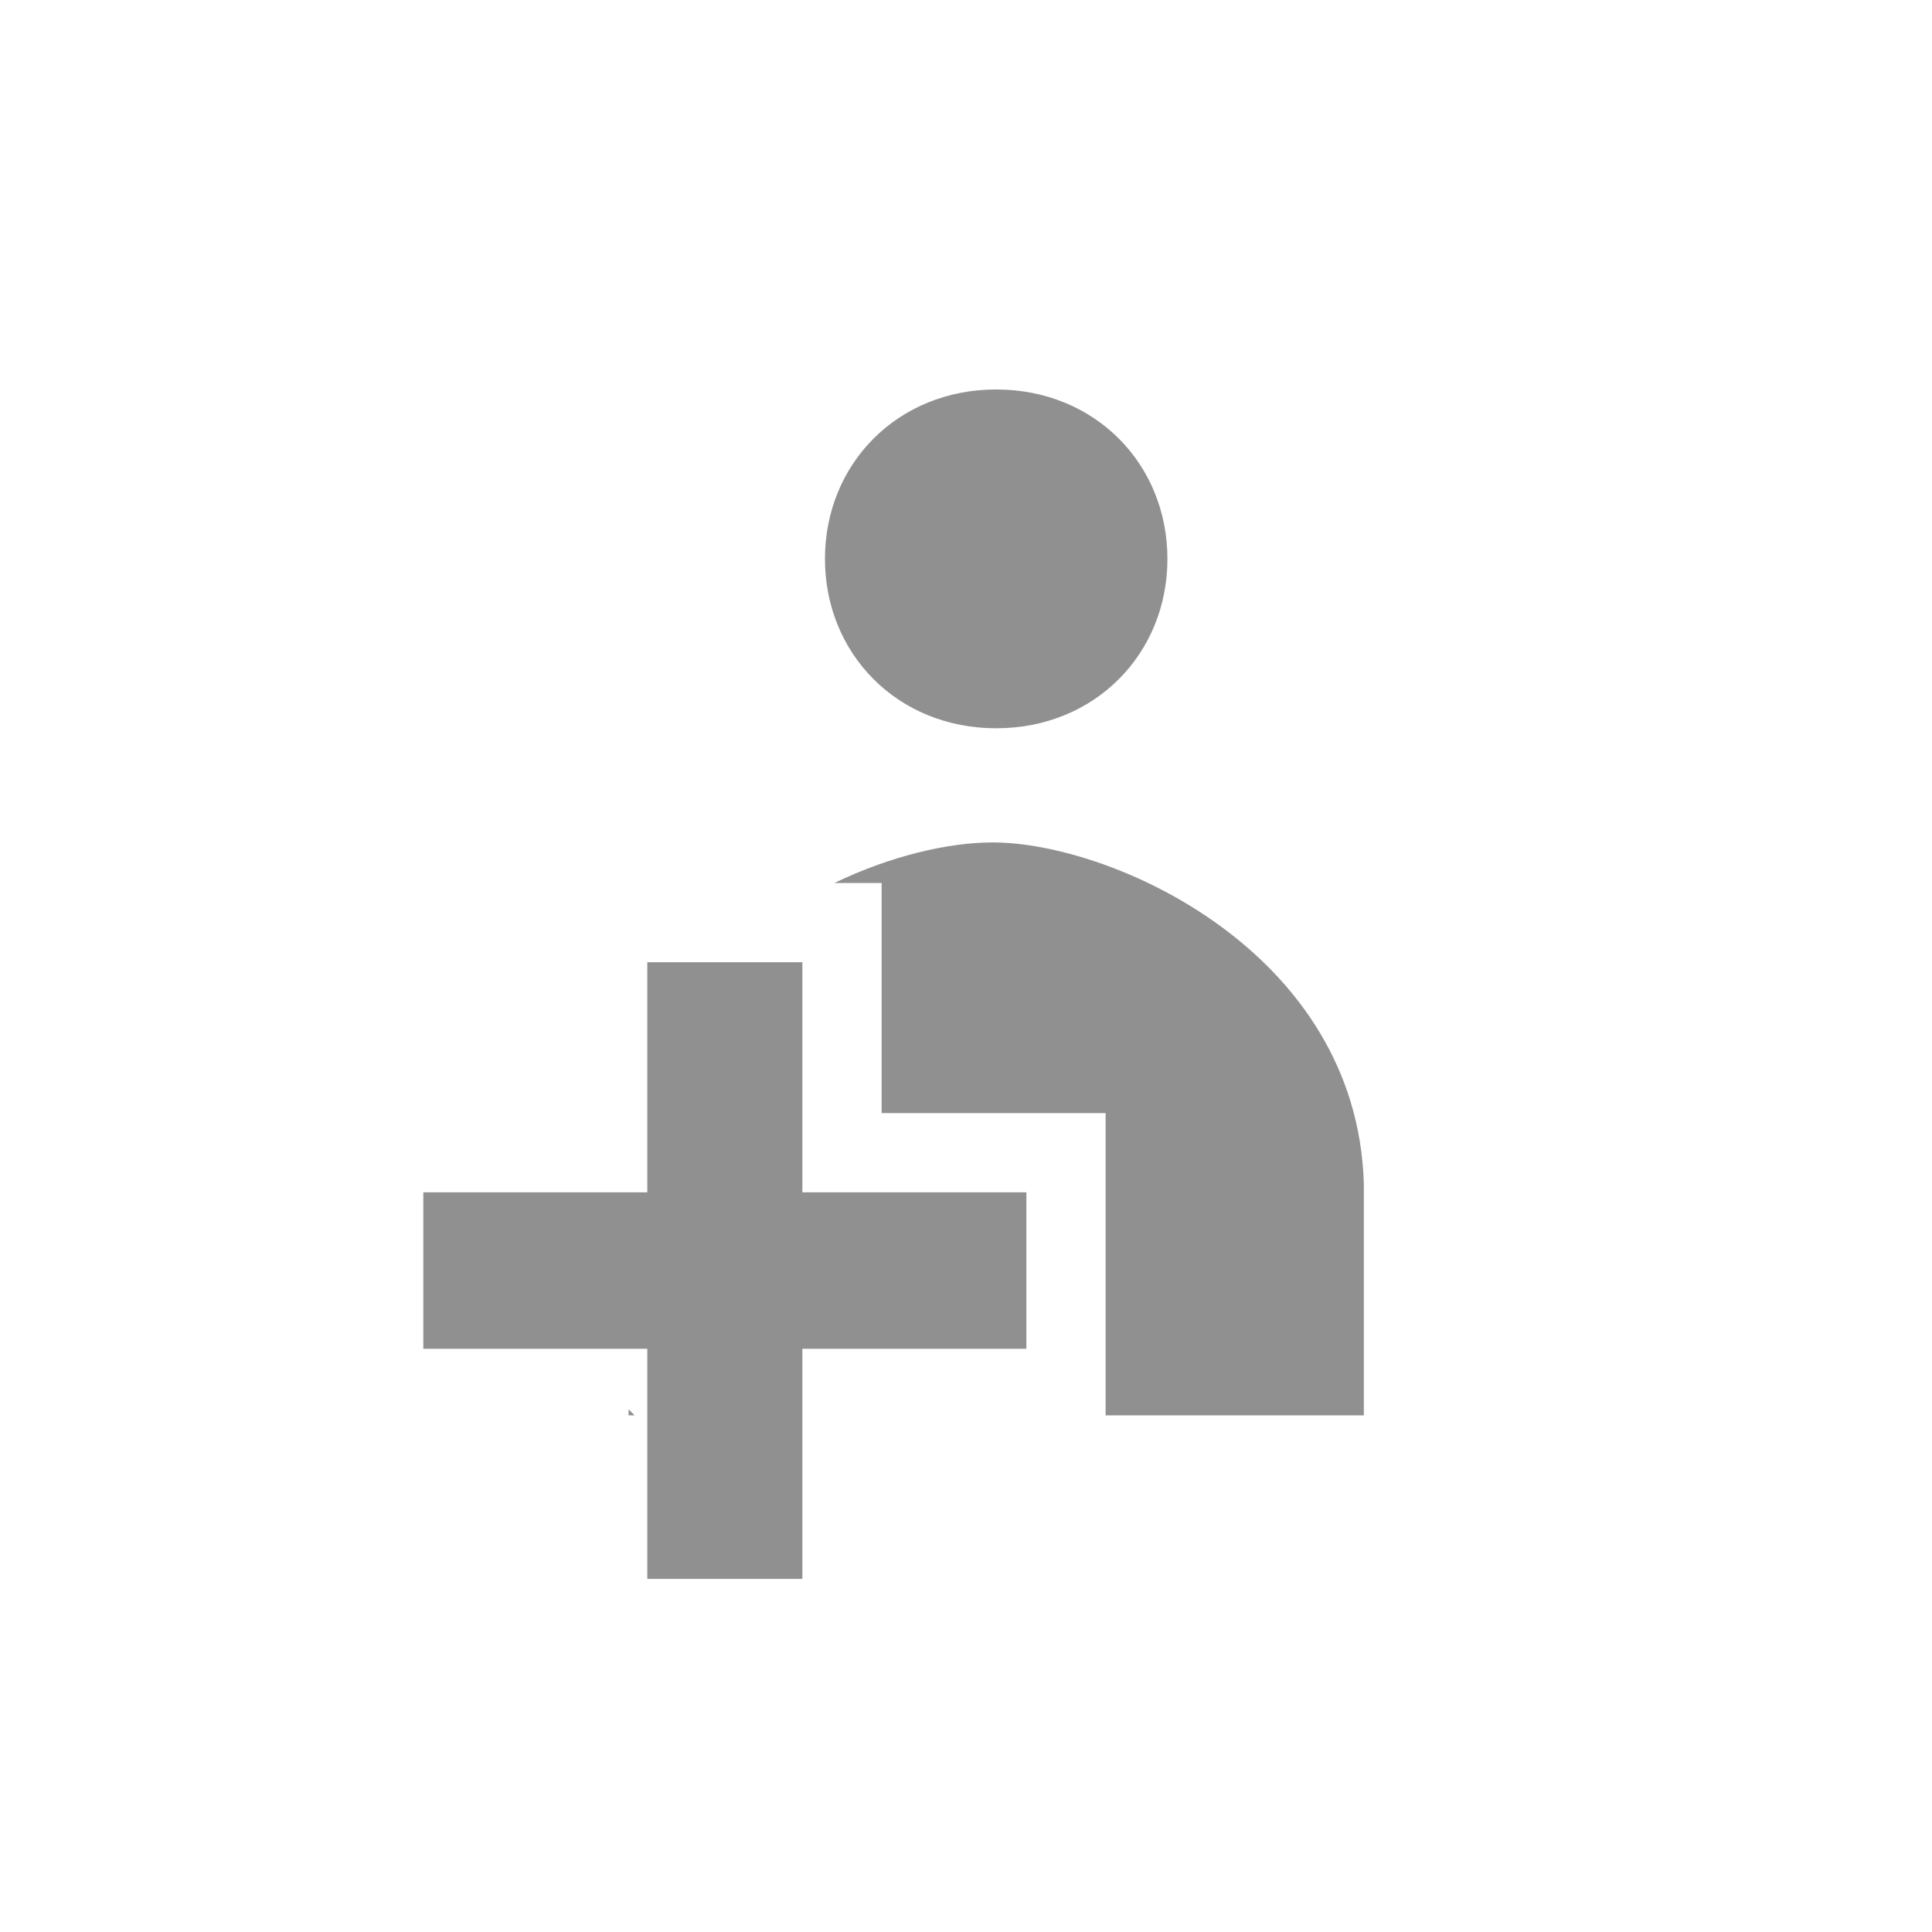
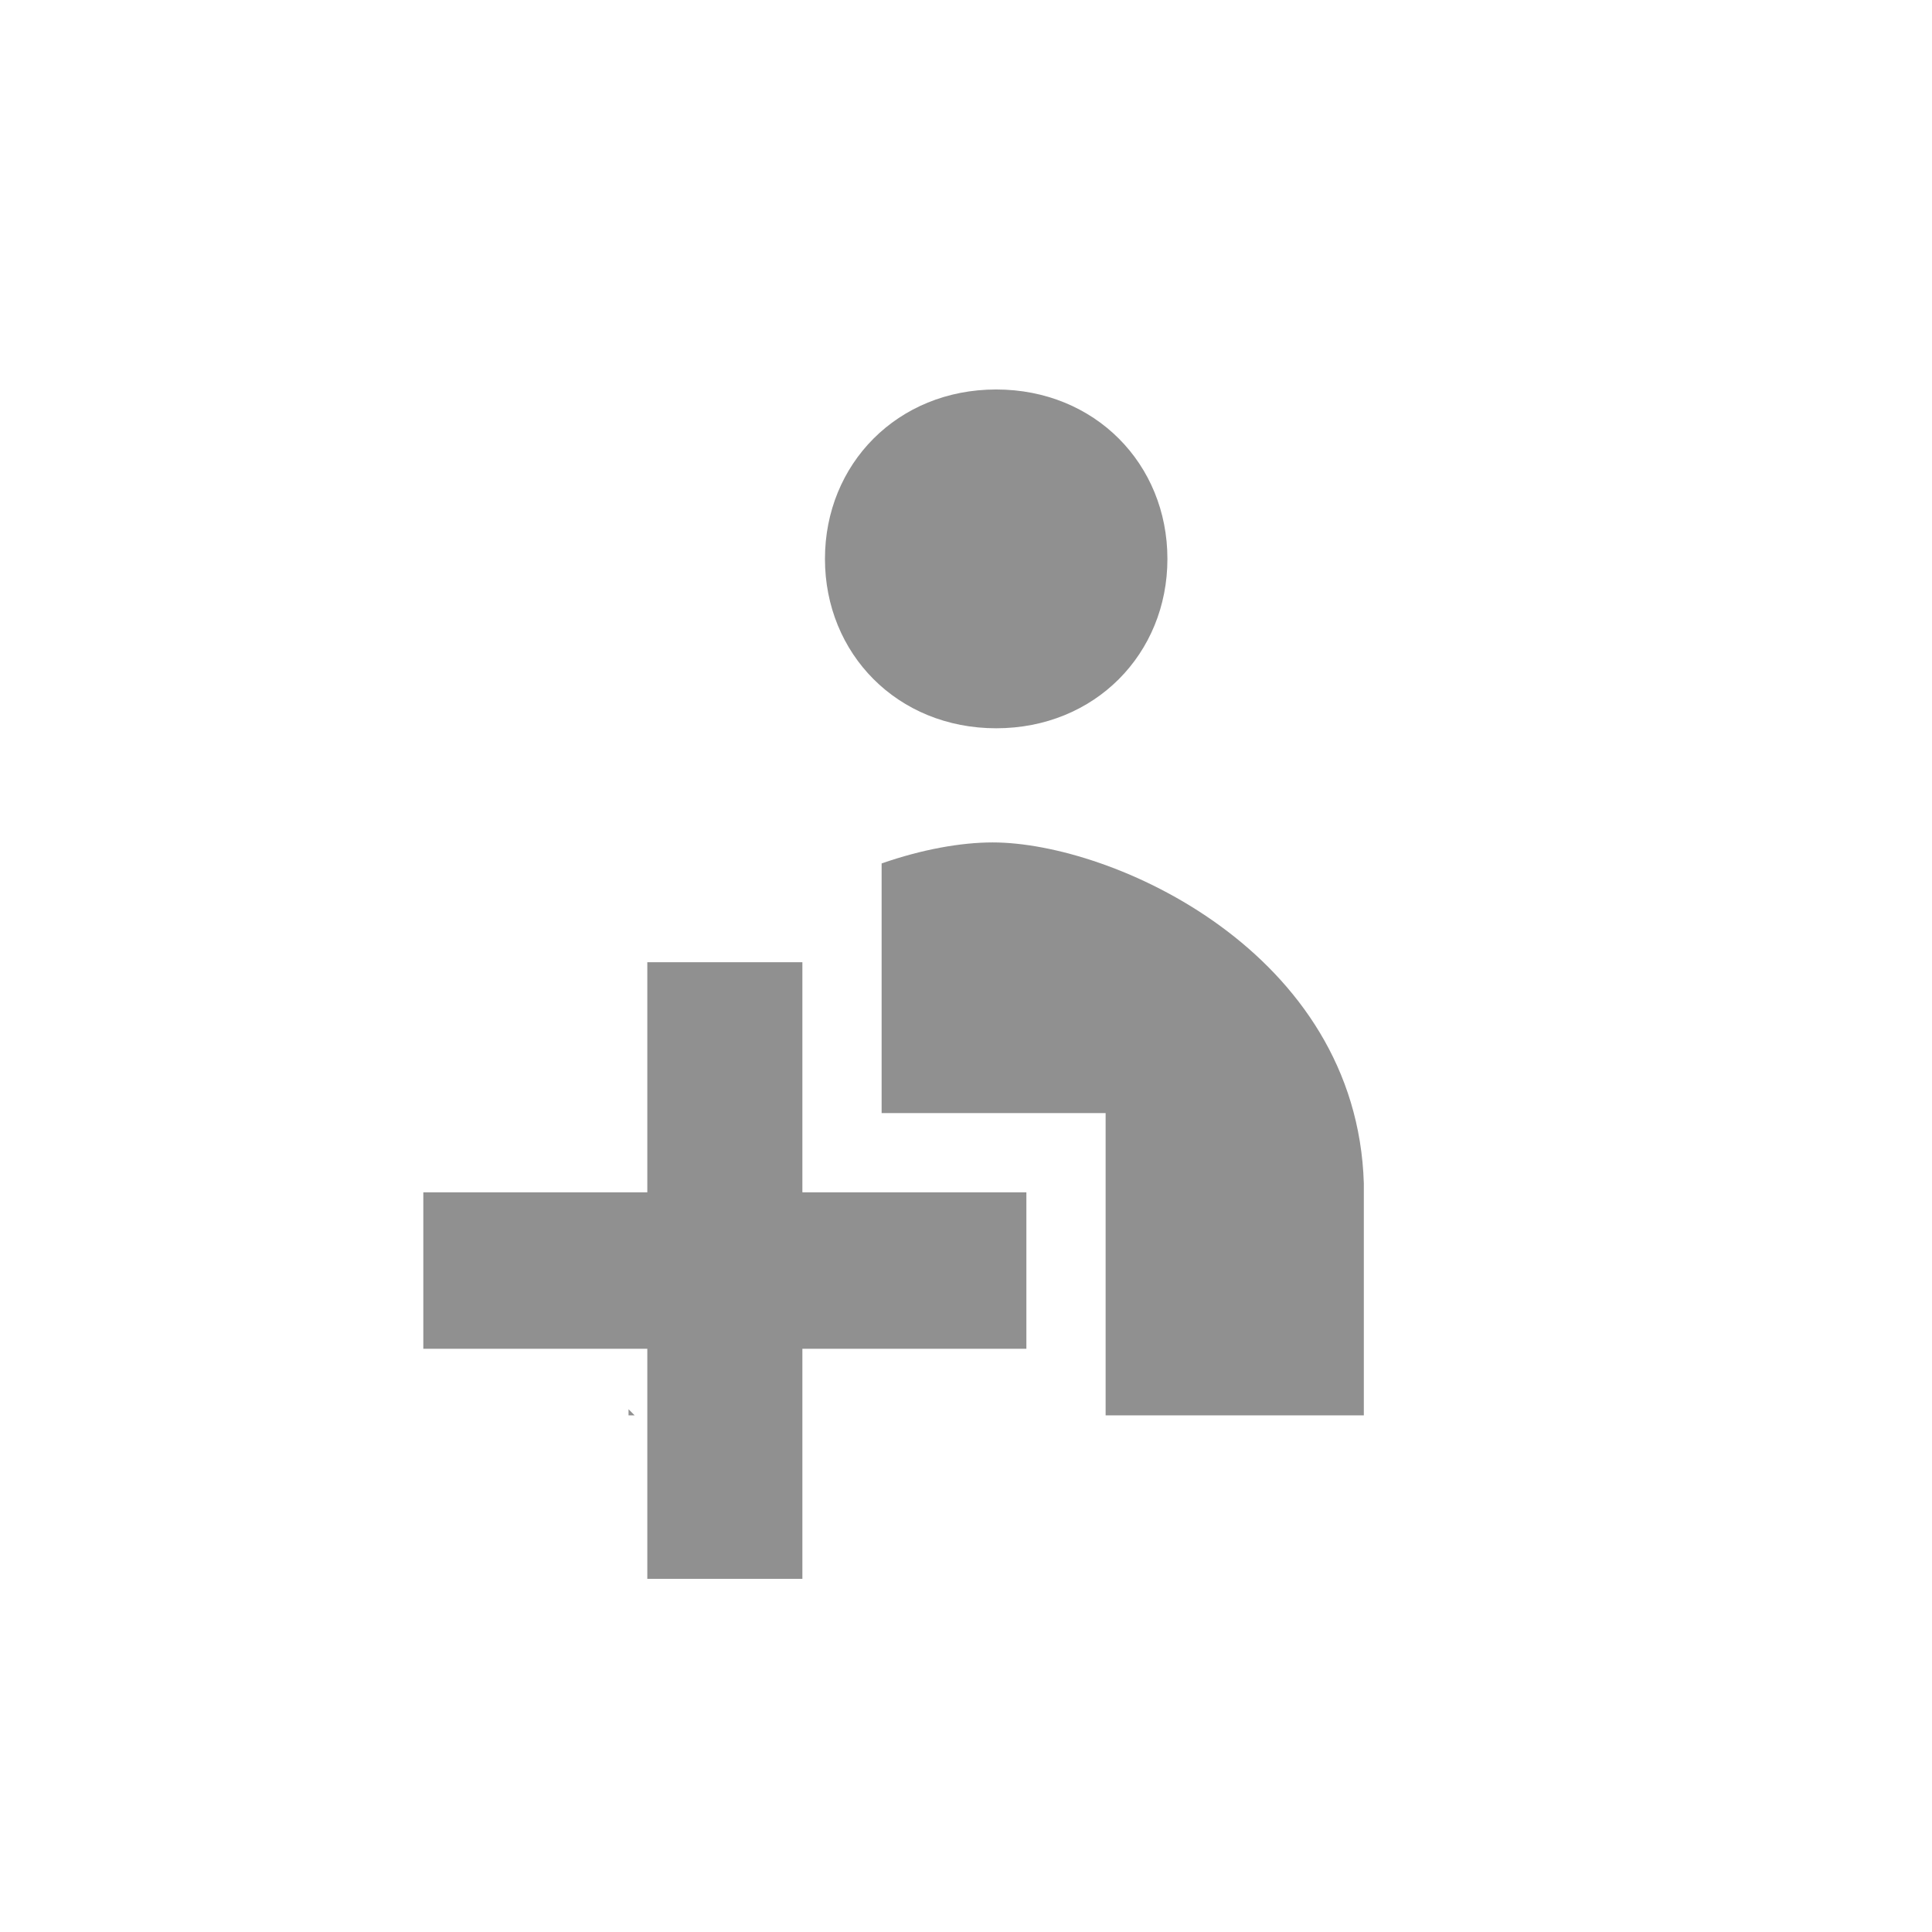
<svg xmlns="http://www.w3.org/2000/svg" width="512px" height="512px" viewBox="0 0 512 512" version="1.1">
  <defs />
  <g id="Page-1" stroke="none" stroke-width="1" fill="none" fill-rule="evenodd">
    <g id="add-member">
      <g id="Guide" transform="translate(-3, -3)" />
-       <path d="M221.134,234 C236.1,226.782 251.399,223.251 263.072,223.251 C294.621,223.251 359.574,252.171 361.43,313.628 L361.43,375.085 L293,375.085 L293,357.439 L293,315.976 L293,294.976 L272,294.976 L233.639,294.976 L233.639,255 L233.639,234 L221.134,234 Z M166.57,373.467 L166.57,375.085 L168.188,375.085 L166.57,373.467 Z" id="Shape-Copy" fill="#909090" />
+       <path d="M166.57,373.467 L166.57,375.085 L168.188,375.085 L166.57,373.467 Z M293,375.085 L361.43,375.085 L361.43,313.628 C359.574,252.171 294.621,223.251 263.072,223.251 C254.652,223.251 244.346,225.088 233.639,228.821 L233.639,255 L233.639,294.976 L272,294.976 L293,294.976 L293,315.976 L293,357.439 L293,375.085 Z" id="Shape-Copy" fill="#909090" />
      <path d="M264,193 C290.179,193 309.378,173.247 309.378,148.108 C309.378,122.968 290.179,103.216 264,103.216 C237.821,103.216 218.622,122.968 218.622,148.108 C218.622,173.247 237.821,193 264,193 L264,193 Z" id="Path-Copy-2" fill="#909090" />
-       <path d="M272,315.976 L212.639,315.976 L212.639,255 L171.543,255 L171.543,315.976 L112.182,315.976 L112.182,357.439 L171.543,357.439 L171.543,418.415 L212.639,418.415 L212.639,357.439 L272,357.439 L272,315.976 L272,315.976 Z" id="Path-Copy" fill="#909090" />
+       <path d="M212.639,315.976 L212.639,255 L171.543,255 L171.543,315.976 L112.182,315.976 L112.182,357.439 L171.543,357.439 L171.543,418.415 L212.639,418.415 L212.639,357.439 L272,357.439 L272,315.976 L212.639,315.976 Z" id="Path-Copy" fill="#909090" />
    </g>
  </g>
</svg>
